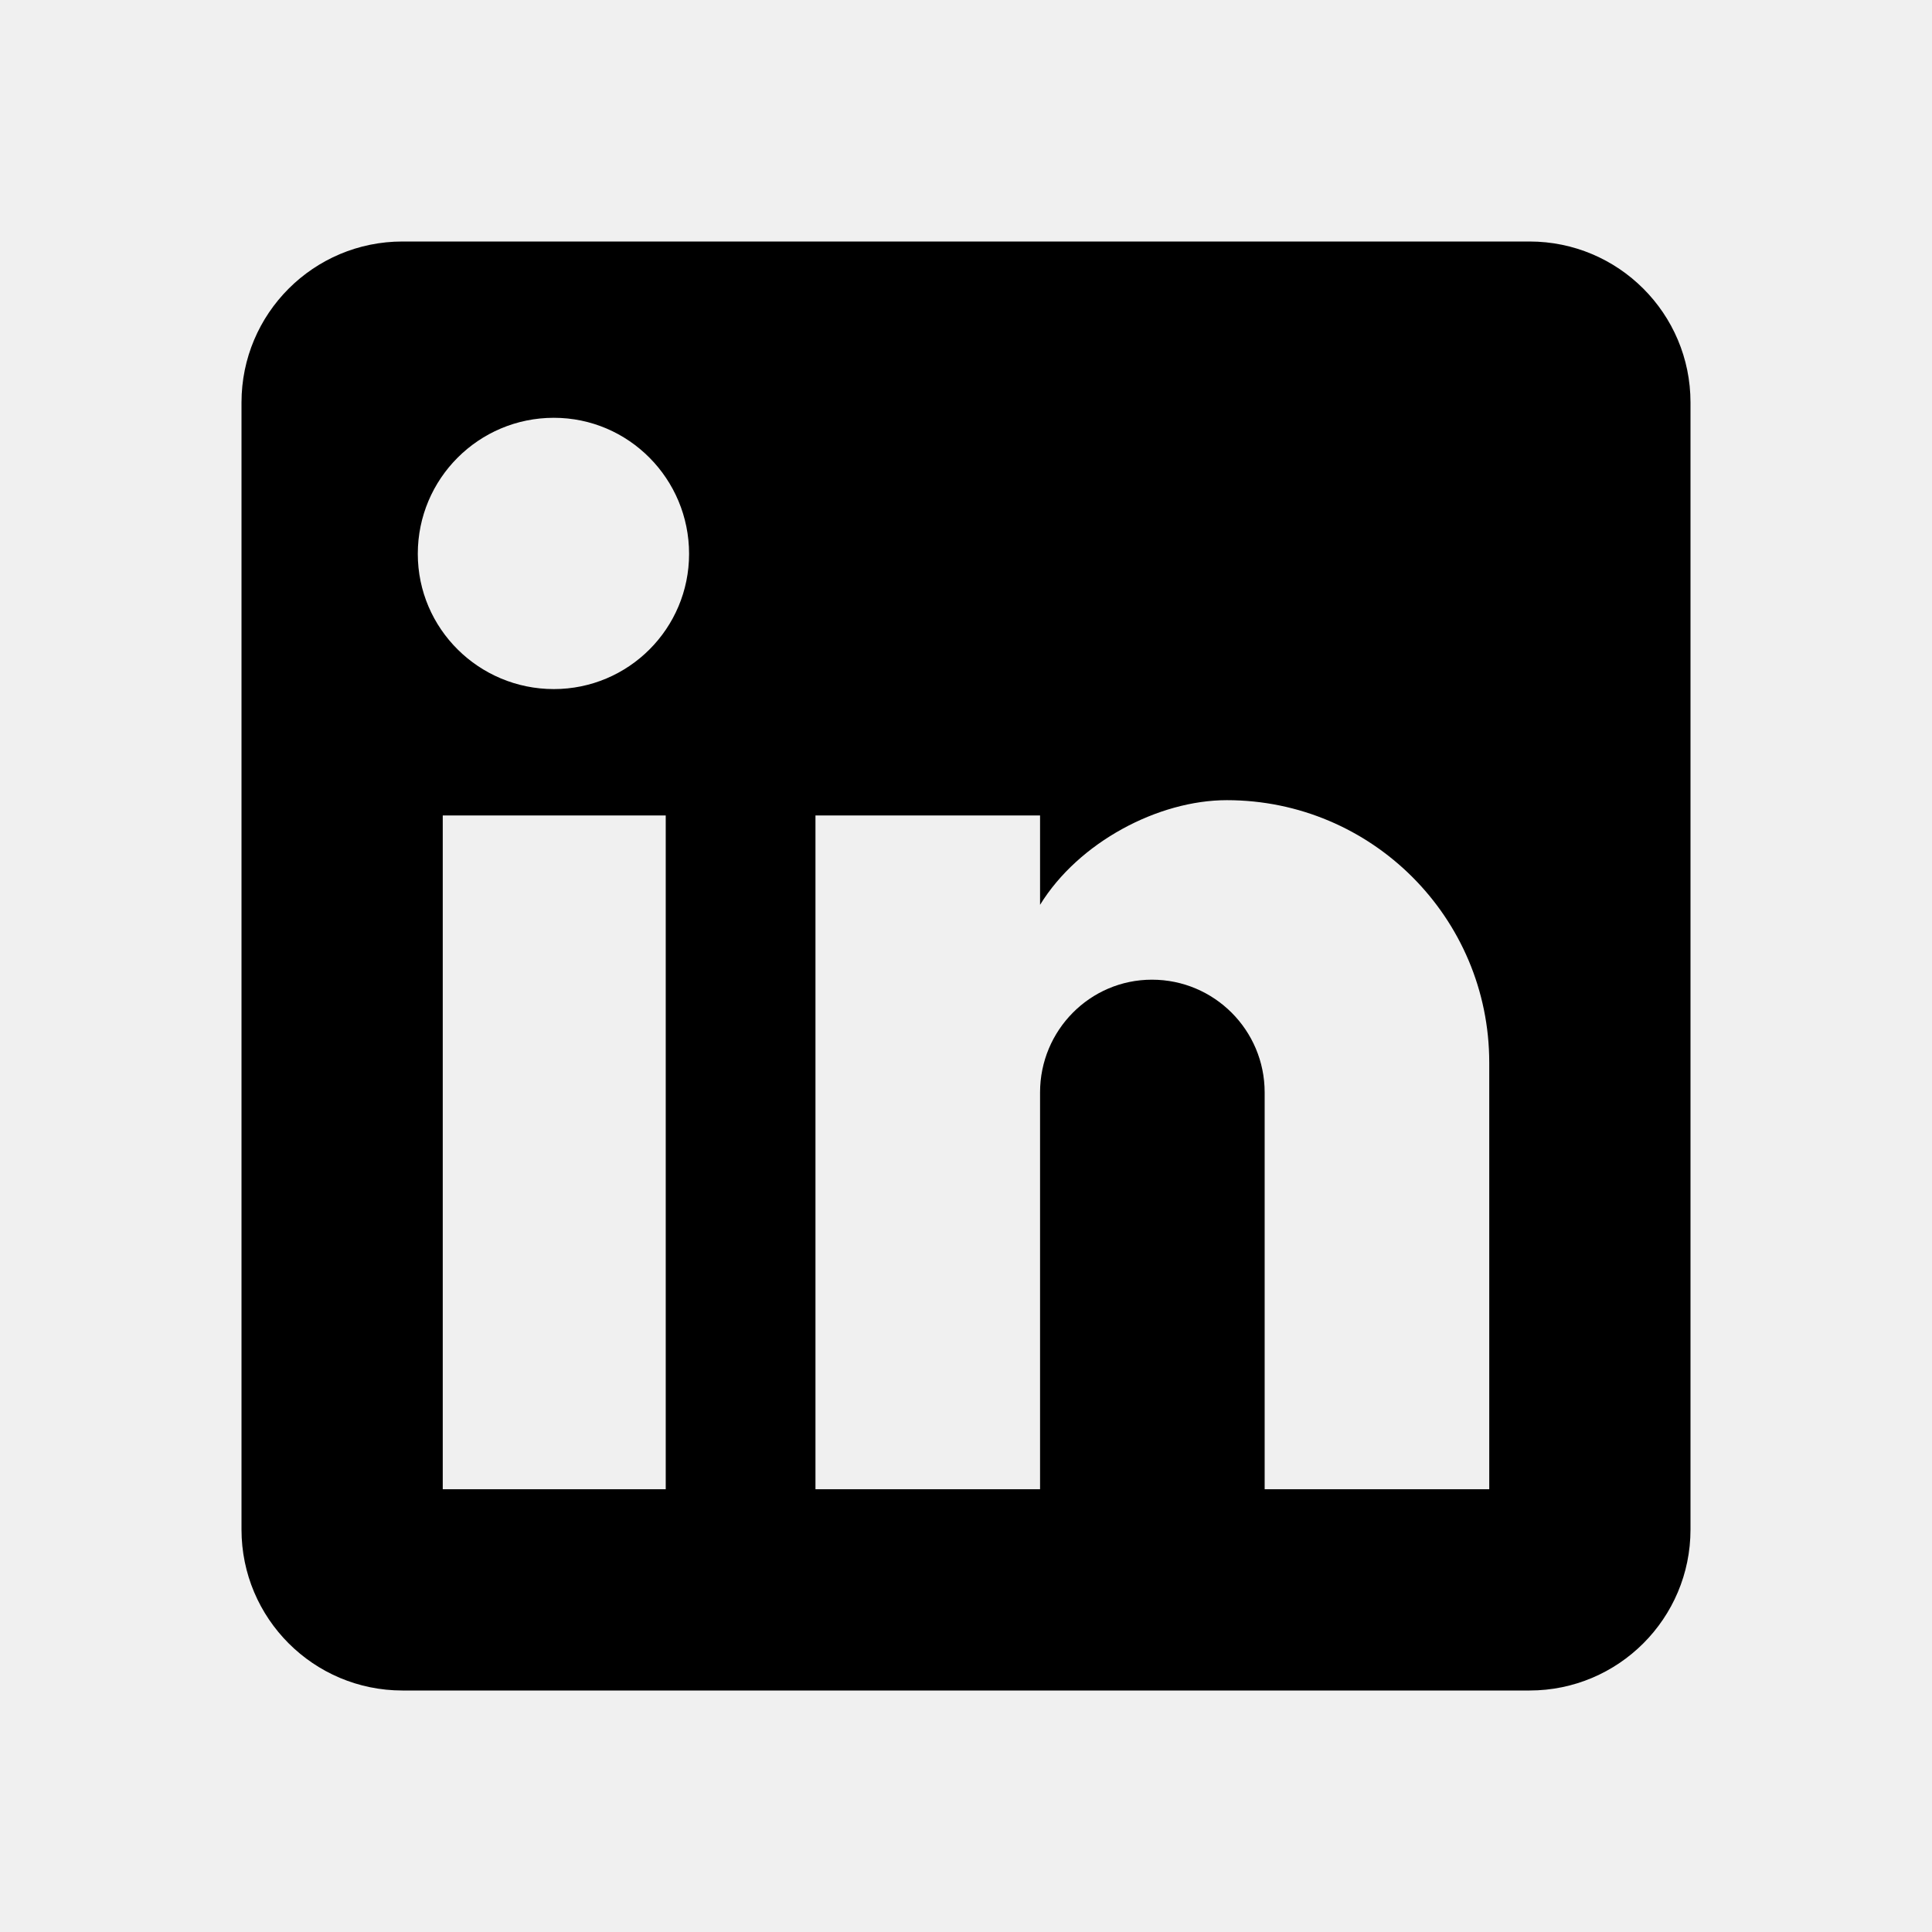
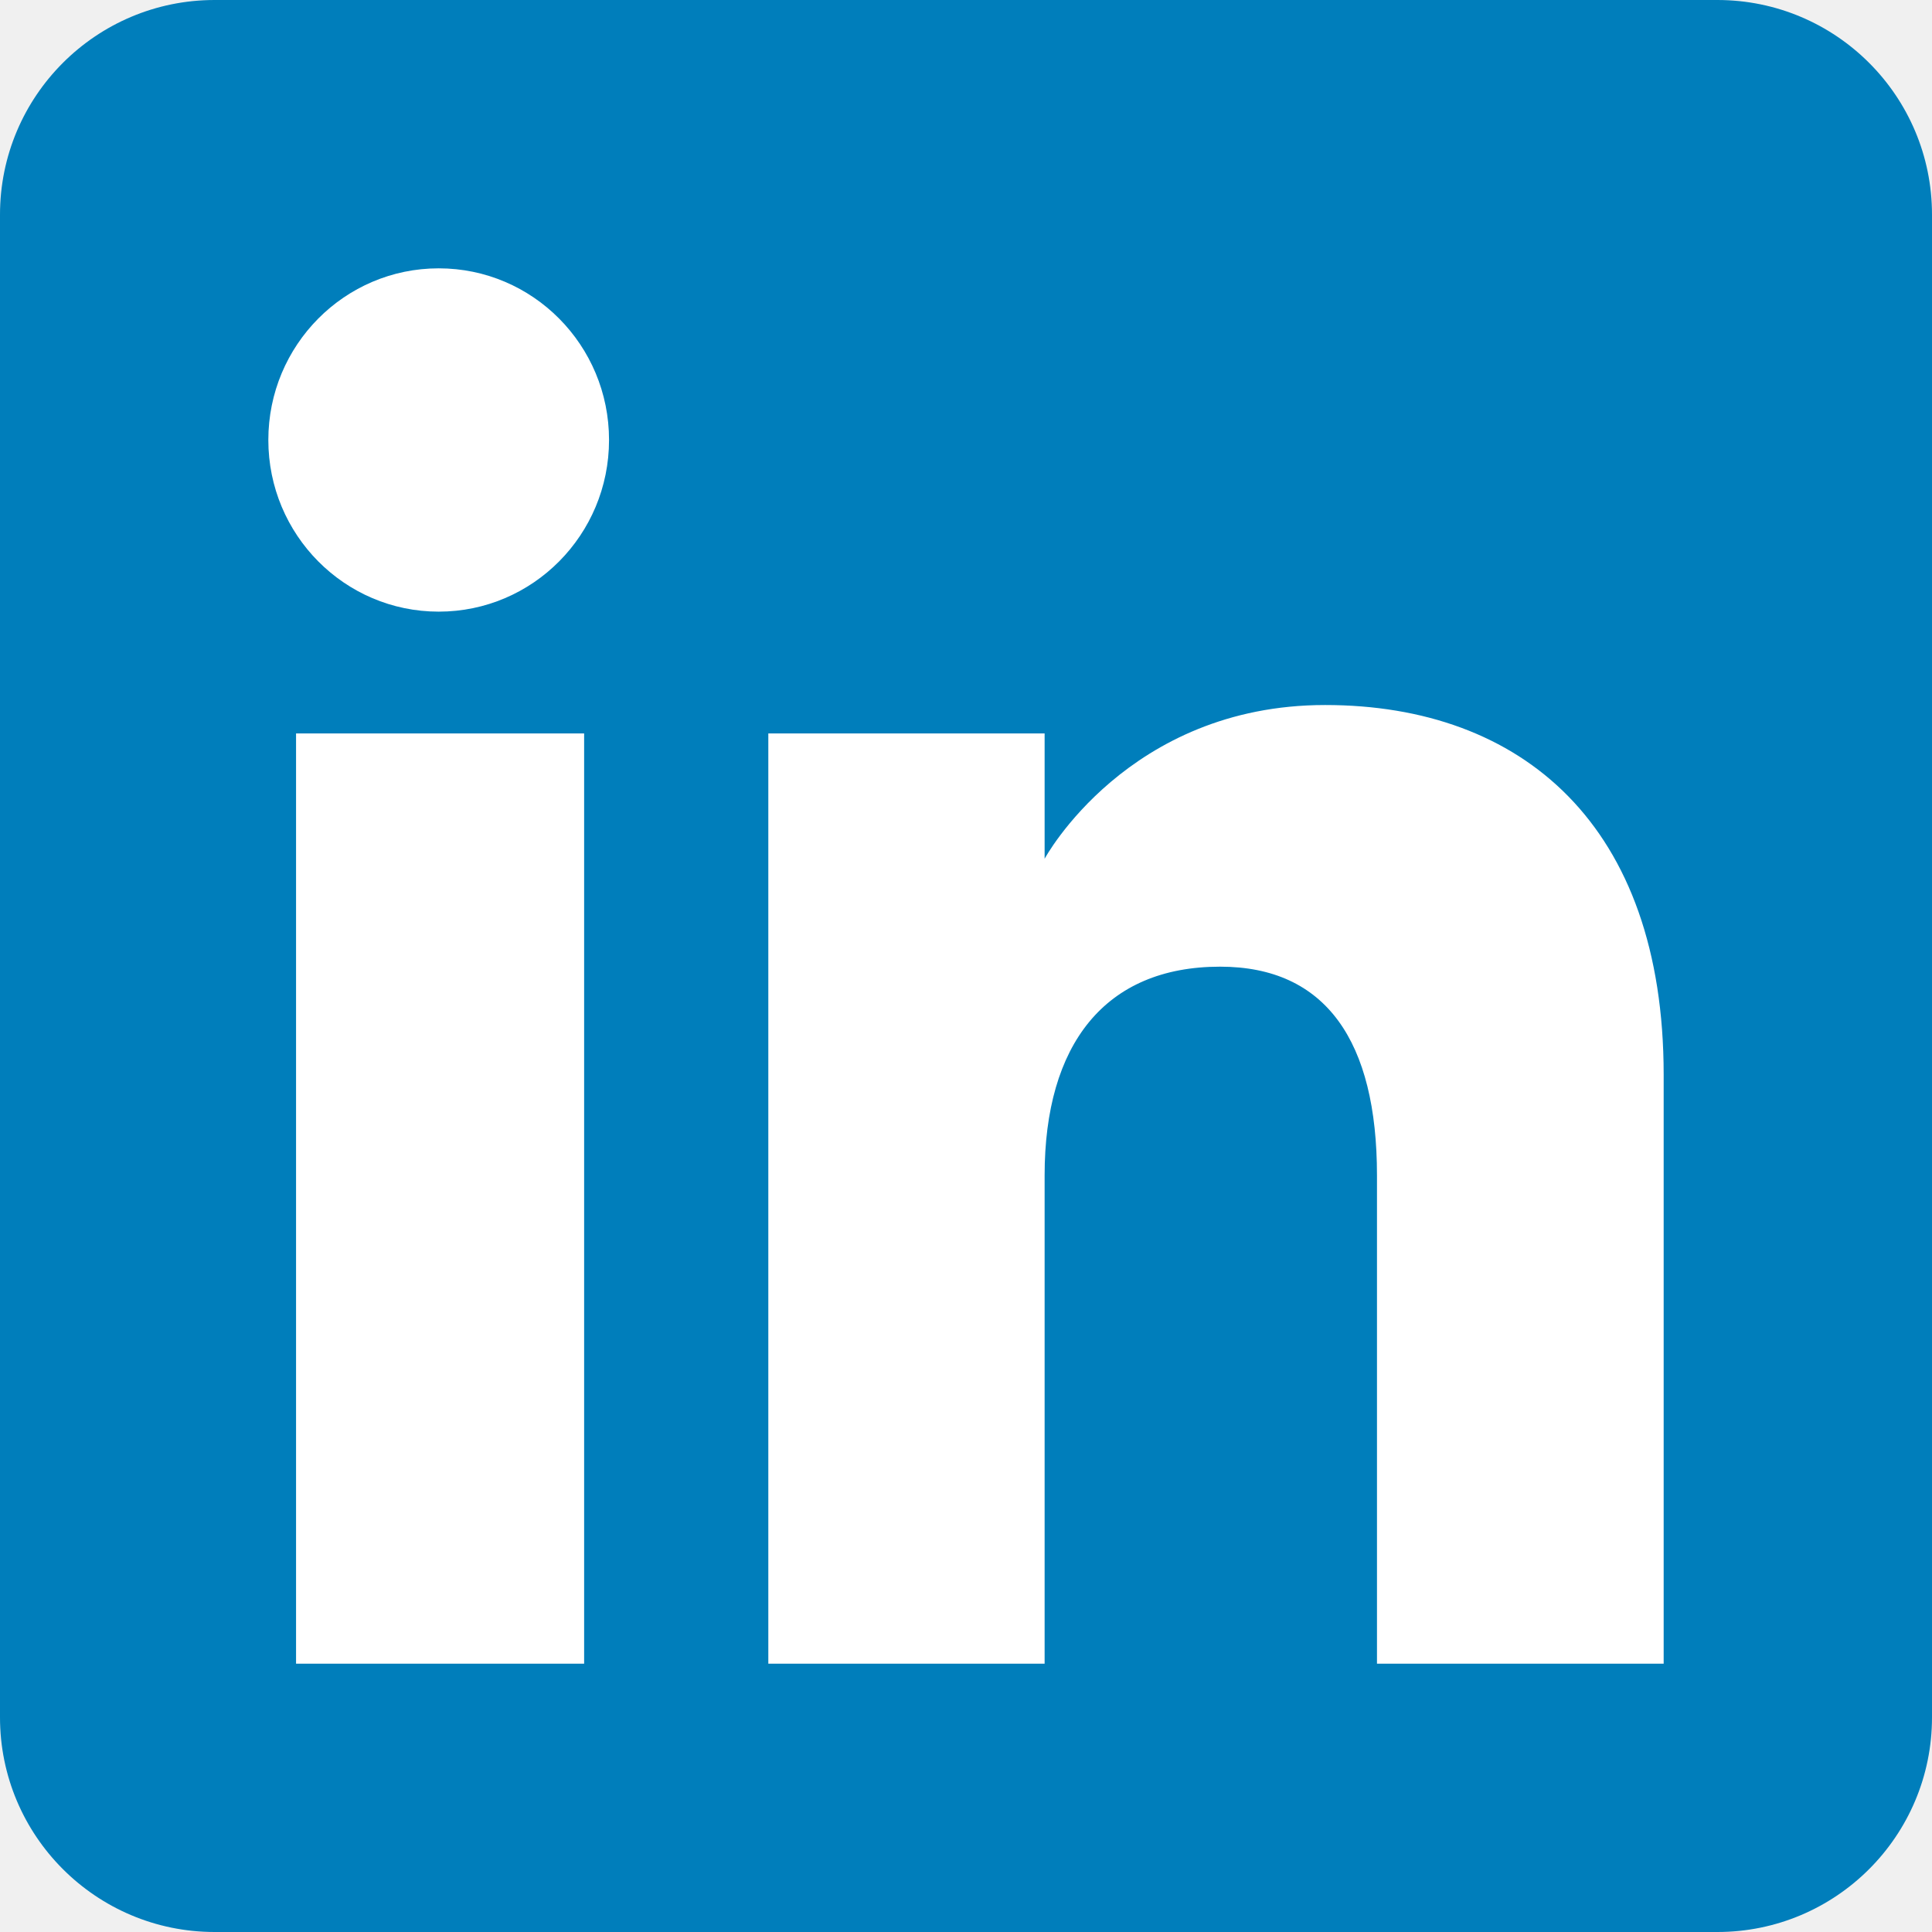
- <svg xmlns="http://www.w3.org/2000/svg" viewBox="0 0 24 24">
-   <path fill="currentColor" d="M19 3a2 2 0 0 1 2 2v14a2 2 0 0 1-2 2H5a2 2 0 0 1-2-2V5a2 2 0 0 1 2-2h14m-.5 15.5v-5.3a3.26 3.26 0 0 0-3.26-3.26c-.85 0-1.84.52-2.32 1.3v-1.11h-2.79v8.37h2.79v-4.93c0-.77.62-1.4 1.39-1.4a1.4 1.4 0 0 1 1.4 1.4v4.93h2.79M6.88 8.56a1.68 1.68 0 0 0 1.68-1.68c0-.93-.75-1.69-1.68-1.69a1.69 1.69 0 0 0-1.69 1.69c0 .93.76 1.68 1.69 1.68m1.39 9.94v-8.37H5.5v8.37h2.77Z" />
+ <svg xmlns="http://www.w3.org/2000/svg" viewBox="0 0 72 72">
+   <g fill="none" fill-rule="evenodd">
+     <path fill="#007EBB" d="M8,72 L64,72 C68.418,72 72,68.418 72,64 L72,8 C72,3.582 68.418,-8.11624501e-16 64,0 L8,0 C3.582,8.11624501e-16 -5.41083001e-16,3.582 0,8 L0,64 C5.41083001e-16,68.418 3.582,72 8,72 Z" />
+     <path fill="#FFF" d="M62,62 L51.316,62 L51.316,43.802 C51.316,38.813 49.42,36.025 45.471,36.025 C41.175,36.025 38.93,38.926 38.93,43.802 L38.93,62 L28.633,62 L28.633,27.333 L38.93,27.333 L38.93,32.003 C38.93,32.003 42.026,26.274 49.383,26.274 C56.736,26.274 62,30.764 62,40.051 L62,62 Z M16.349,22.794 C12.842,22.794 10,19.93 10,16.397 C10,12.864 12.842,10 16.349,10 C19.857,10 22.697,12.864 22.697,16.397 C22.697,19.93 19.857,22.794 16.349,22.794 Z M11.033,62 L21.769,62 L21.769,27.333 L11.033,27.333 L11.033,62 Z" />
+   </g>
</svg>
